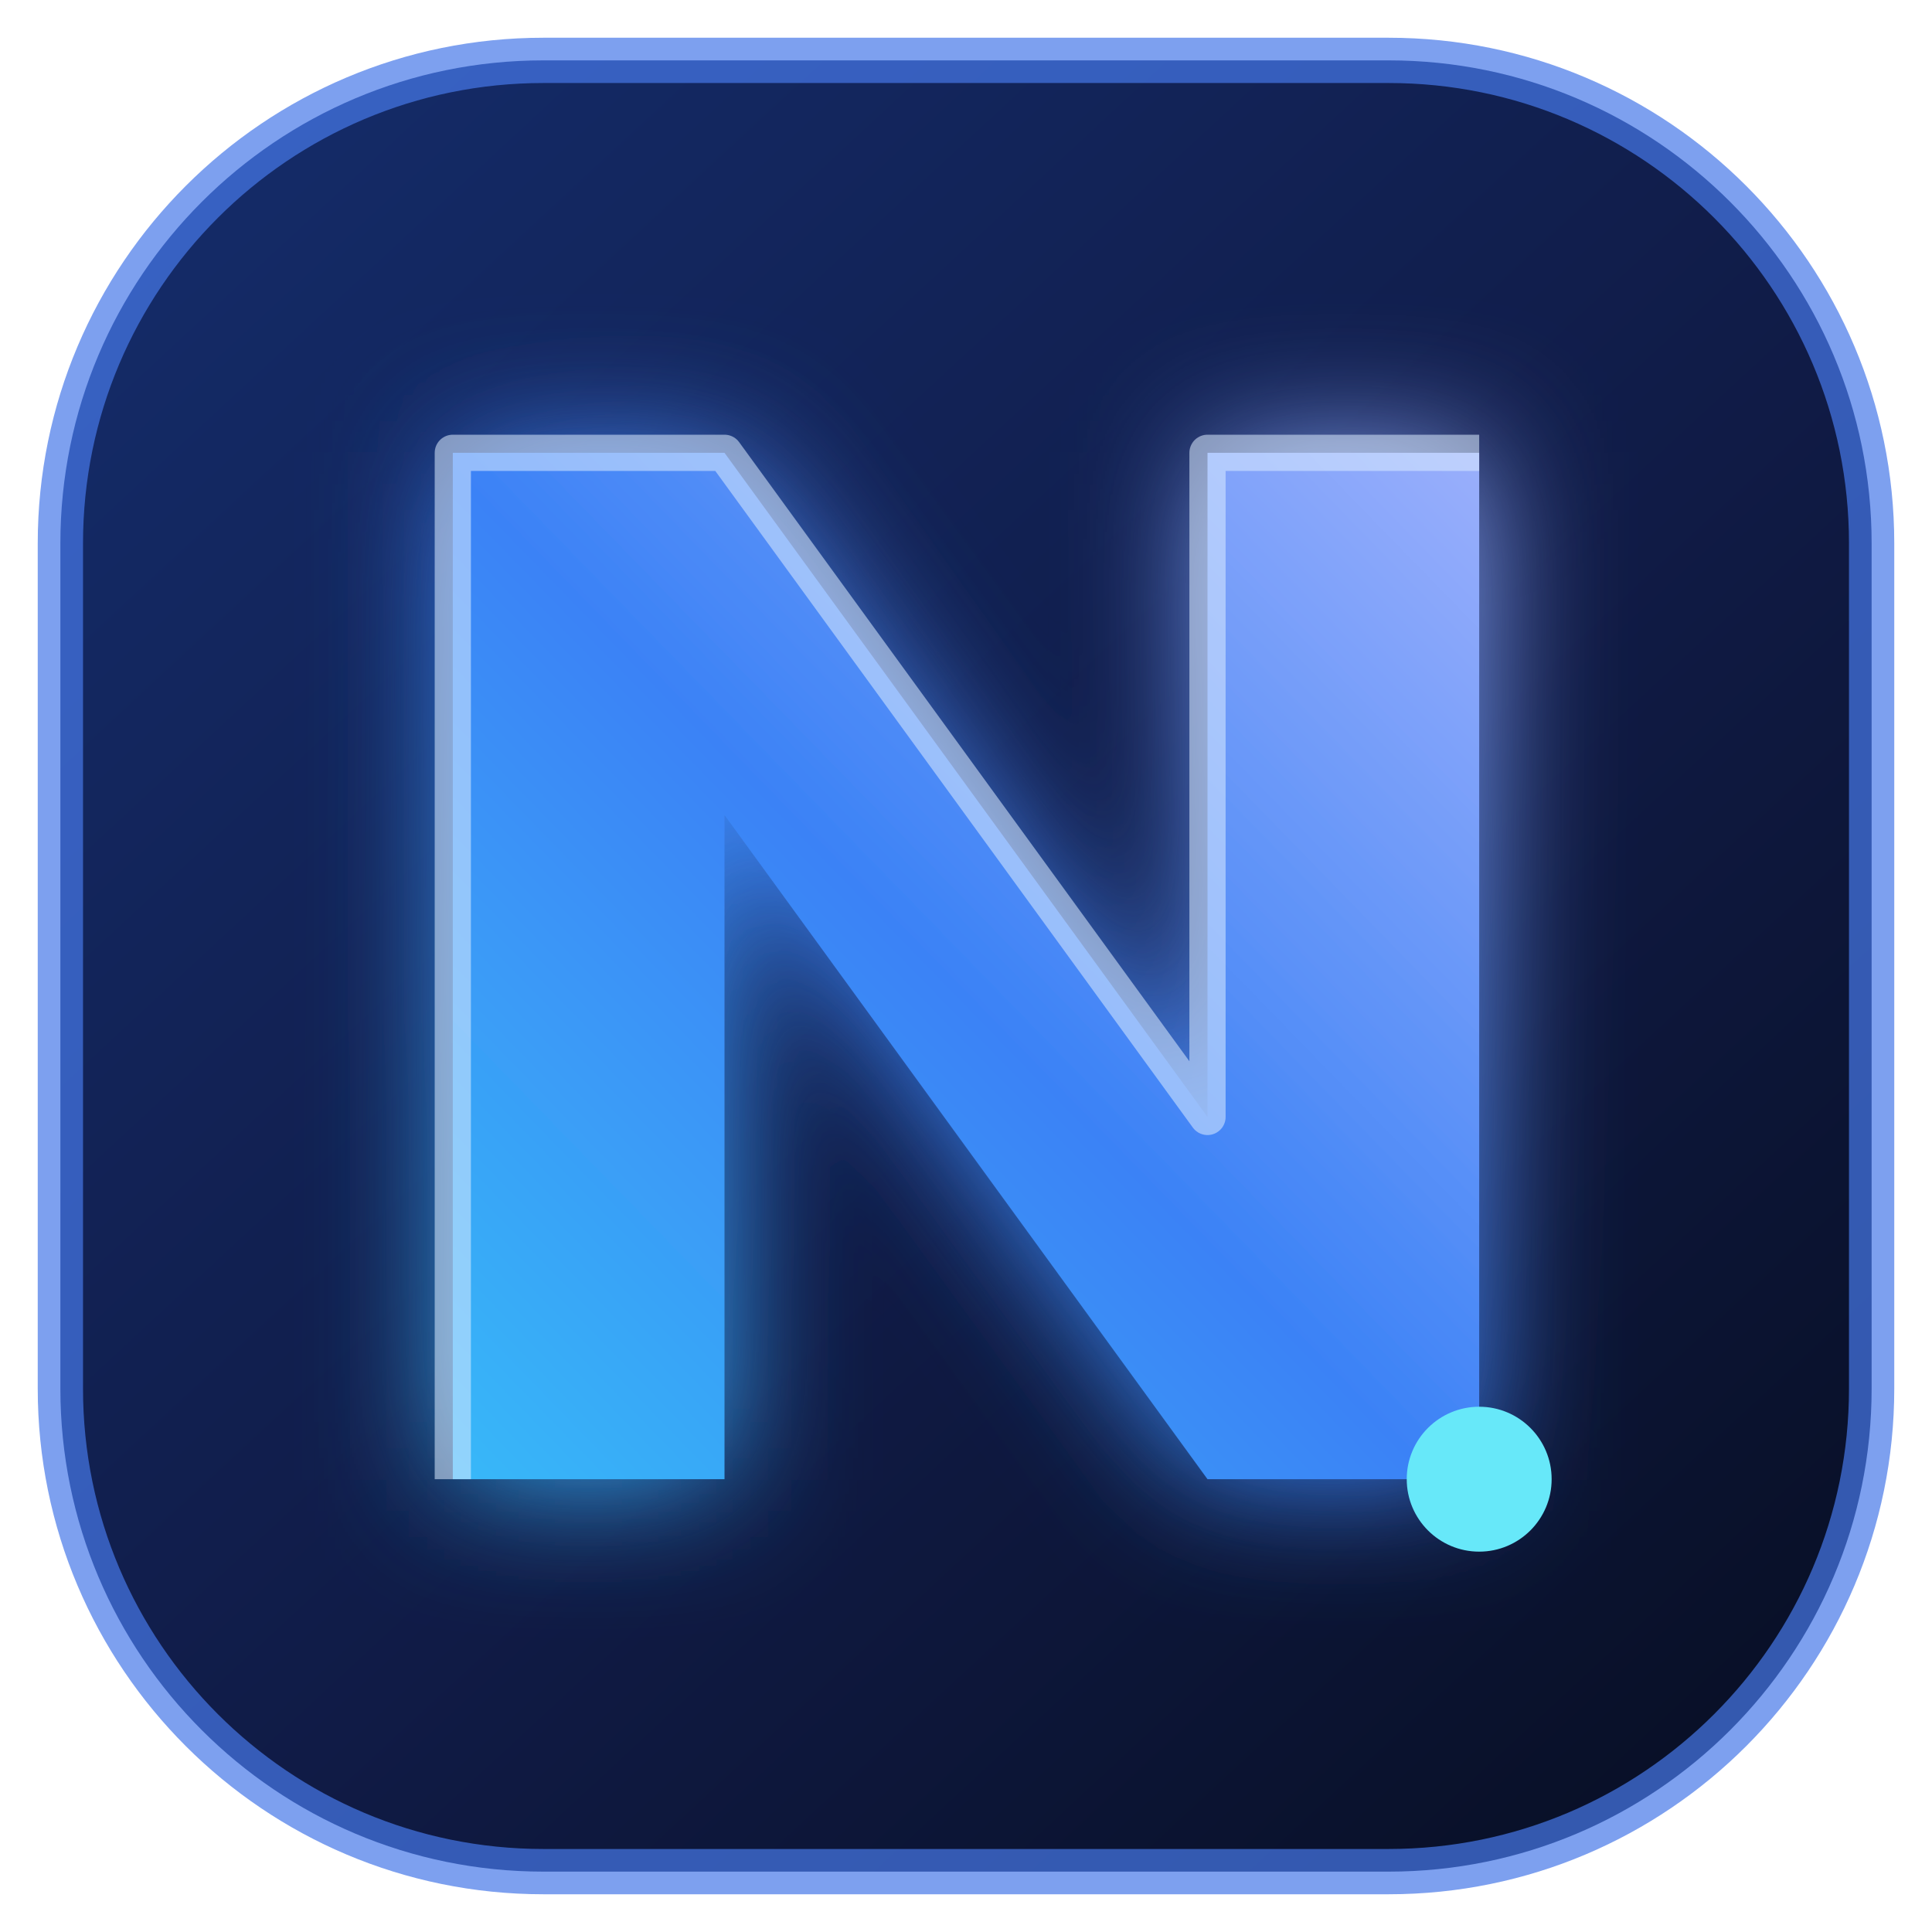
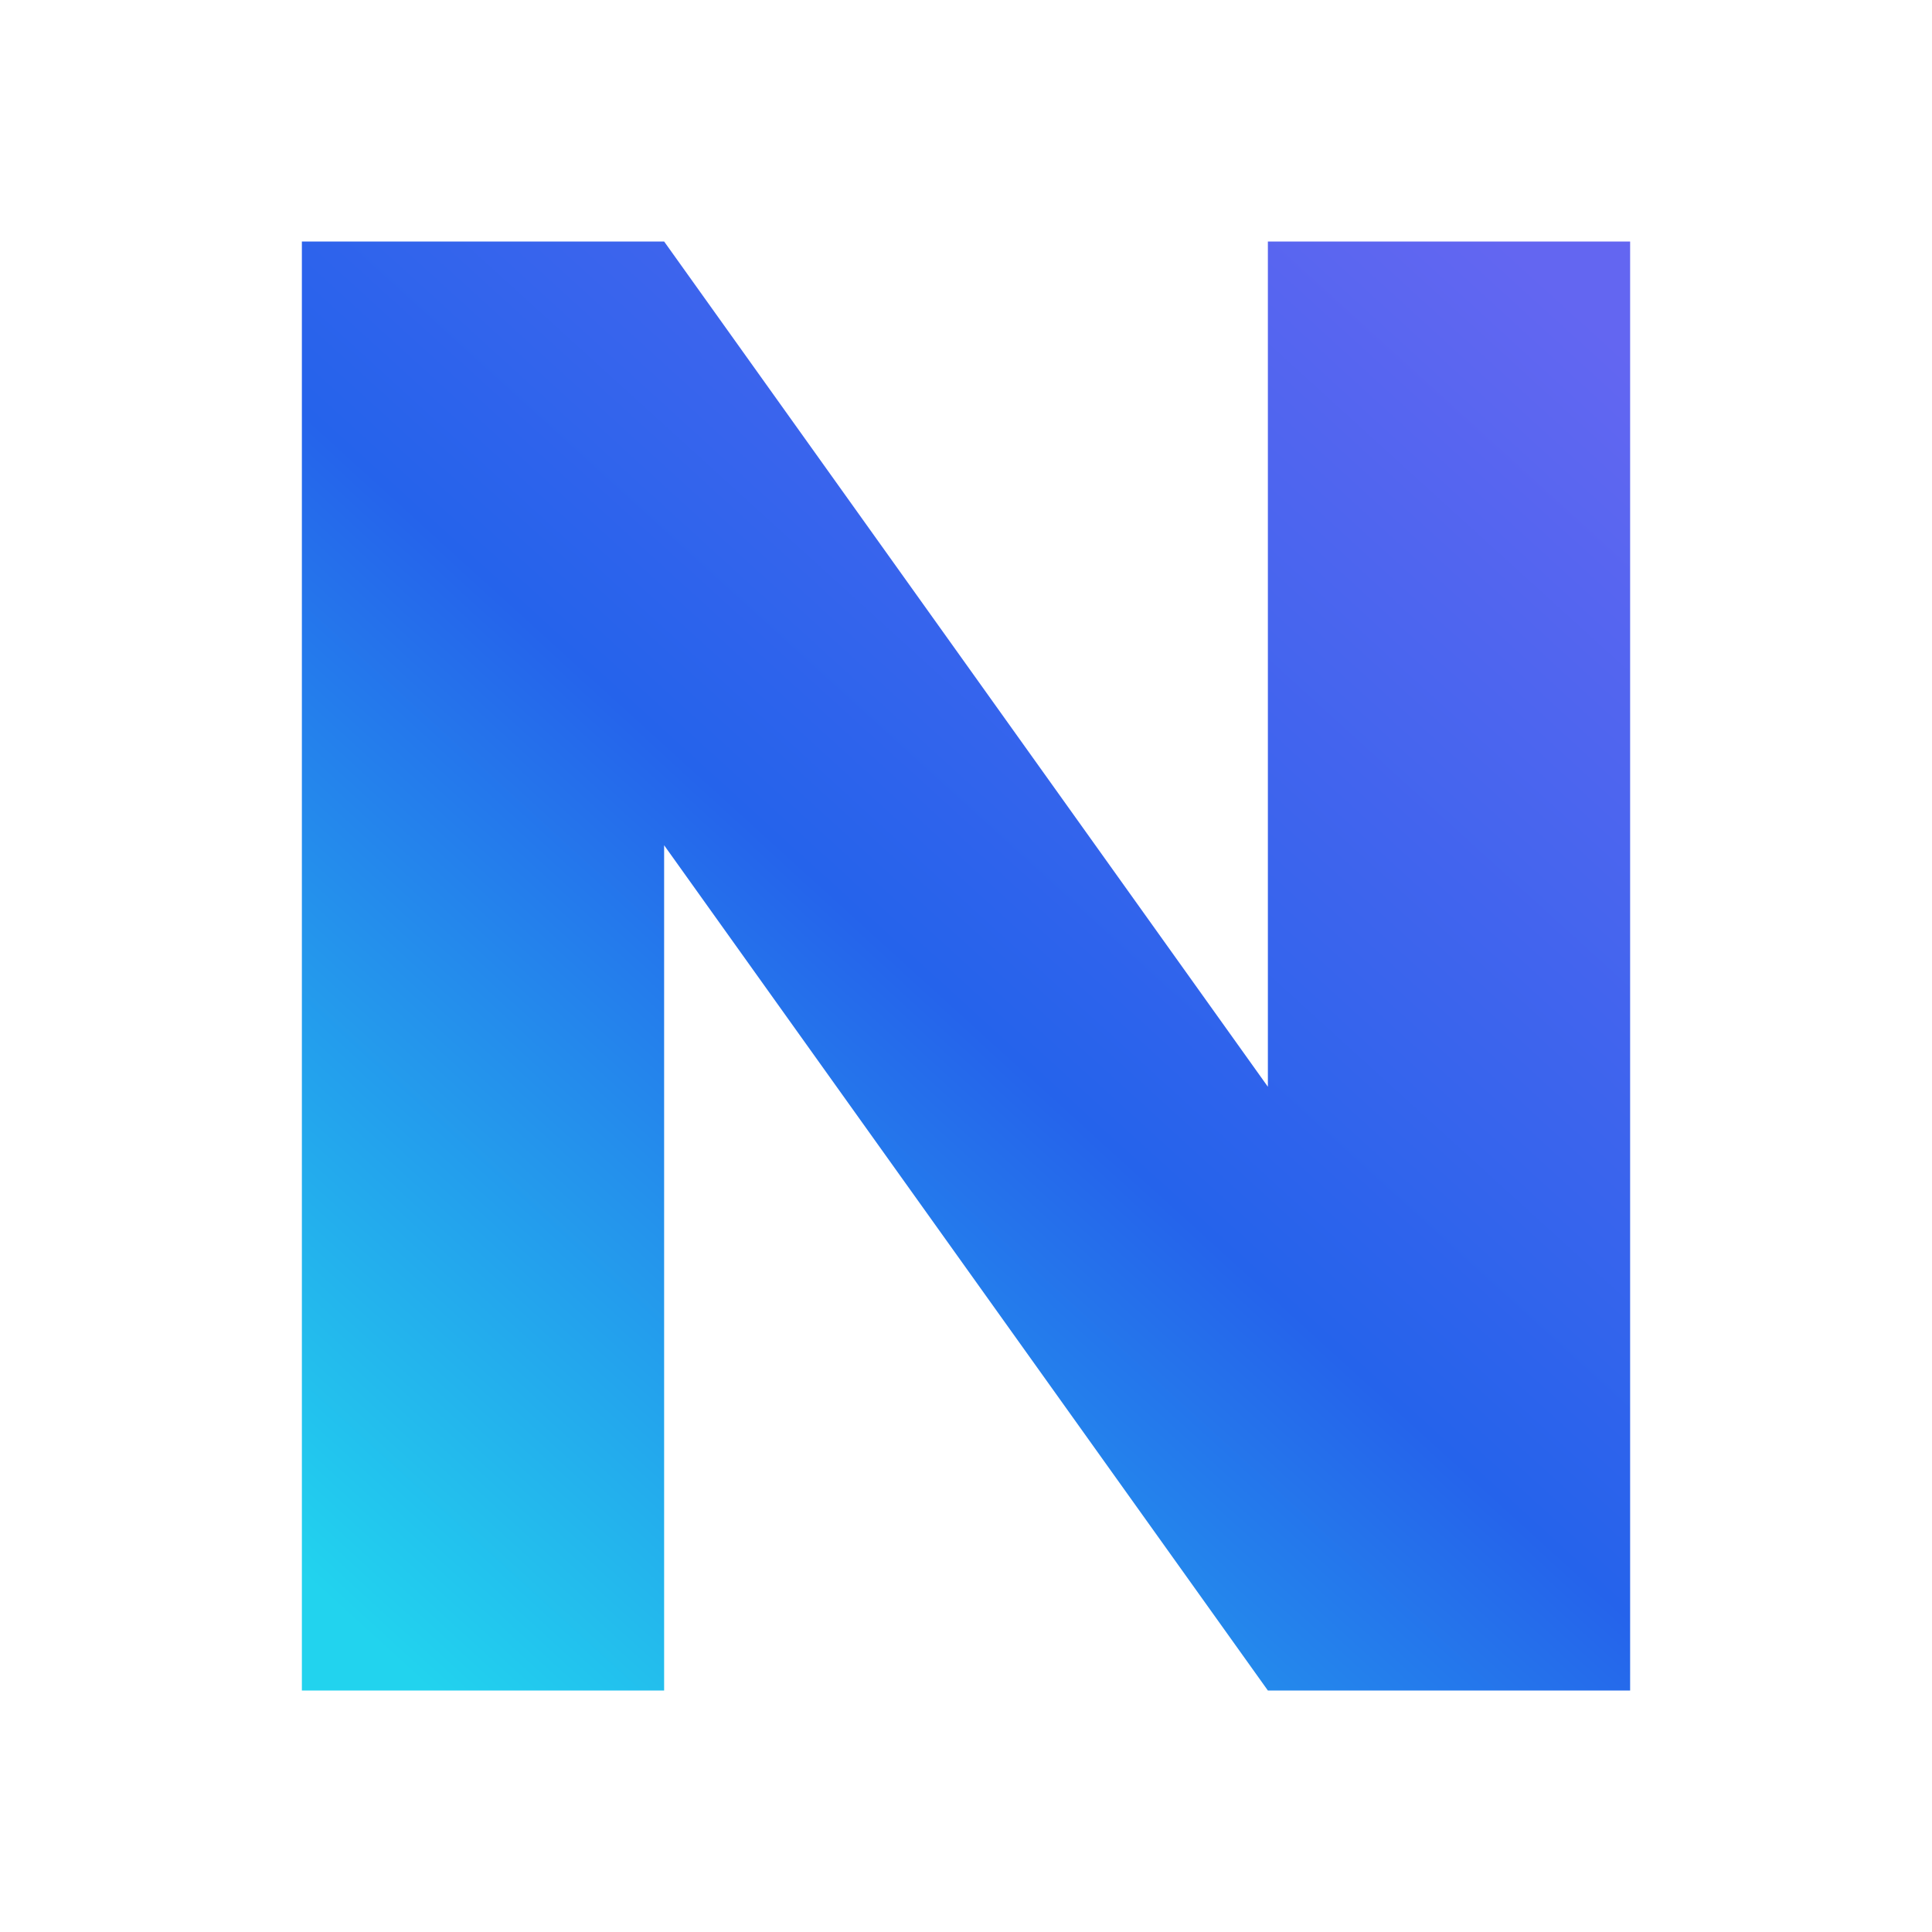
<svg xmlns="http://www.w3.org/2000/svg" viewBox="0 0 64 64">
  <defs>
-     <linearGradient id="bg" x1="7" y1="5" x2="58" y2="60" gradientUnits="userSpaceOnUse">
-       <stop stop-color="#142b68" />
-       <stop offset=".55" stop-color="#101b46" />
-       <stop offset="1" stop-color="#080f25" />
+     <linearGradient id="n" x1="12" y1="54" x2="52" y2="10" gradientUnits="userSpaceOnUse">
+       <stop stop-color="#22d3ee" />
+       <stop offset=".48" stop-color="#2563eb" />
+       <stop offset="1" stop-color="#6366f1" />
    </linearGradient>
-     <linearGradient id="blue" x1="13" y1="50" x2="51" y2="13" gradientUnits="userSpaceOnUse">
-       <stop stop-color="#38bdf8" />
-       <stop offset=".48" stop-color="#3b82f6" />
-       <stop offset="1" stop-color="#a5b4fc" />
-     </linearGradient>
-     <filter id="glow" x="-40%" y="-40%" width="180%" height="180%">
-       <feGaussianBlur stdDeviation="2.2" result="blur" />
-       <feMerge>
-         <feMergeNode in="blur" />
-         <feMergeNode in="SourceGraphic" />
-       </feMerge>
-     </filter>
  </defs>
-   <rect x="2" y="2" width="60" height="60" rx="16" fill="url(#bg)" stroke="#4778e8" stroke-opacity=".7" stroke-width="1.5" />
-   <path d="M15 49V15h9l16 22V15h9v34h-9L24 27v22z" fill="url(#blue)" filter="url(#glow)" />
-   <path d="M15 49V15h9l16 22V15h9" fill="none" stroke="#dbeafe" stroke-opacity=".55" stroke-width="1.2" stroke-linejoin="round" />
-   <circle cx="49" cy="49" r="2.4" fill="#67e8f9" />
+   <path d="M10 56V8h12l20 28V8h12v48H42L22 28v28z" fill="url(#n)" />
</svg>
